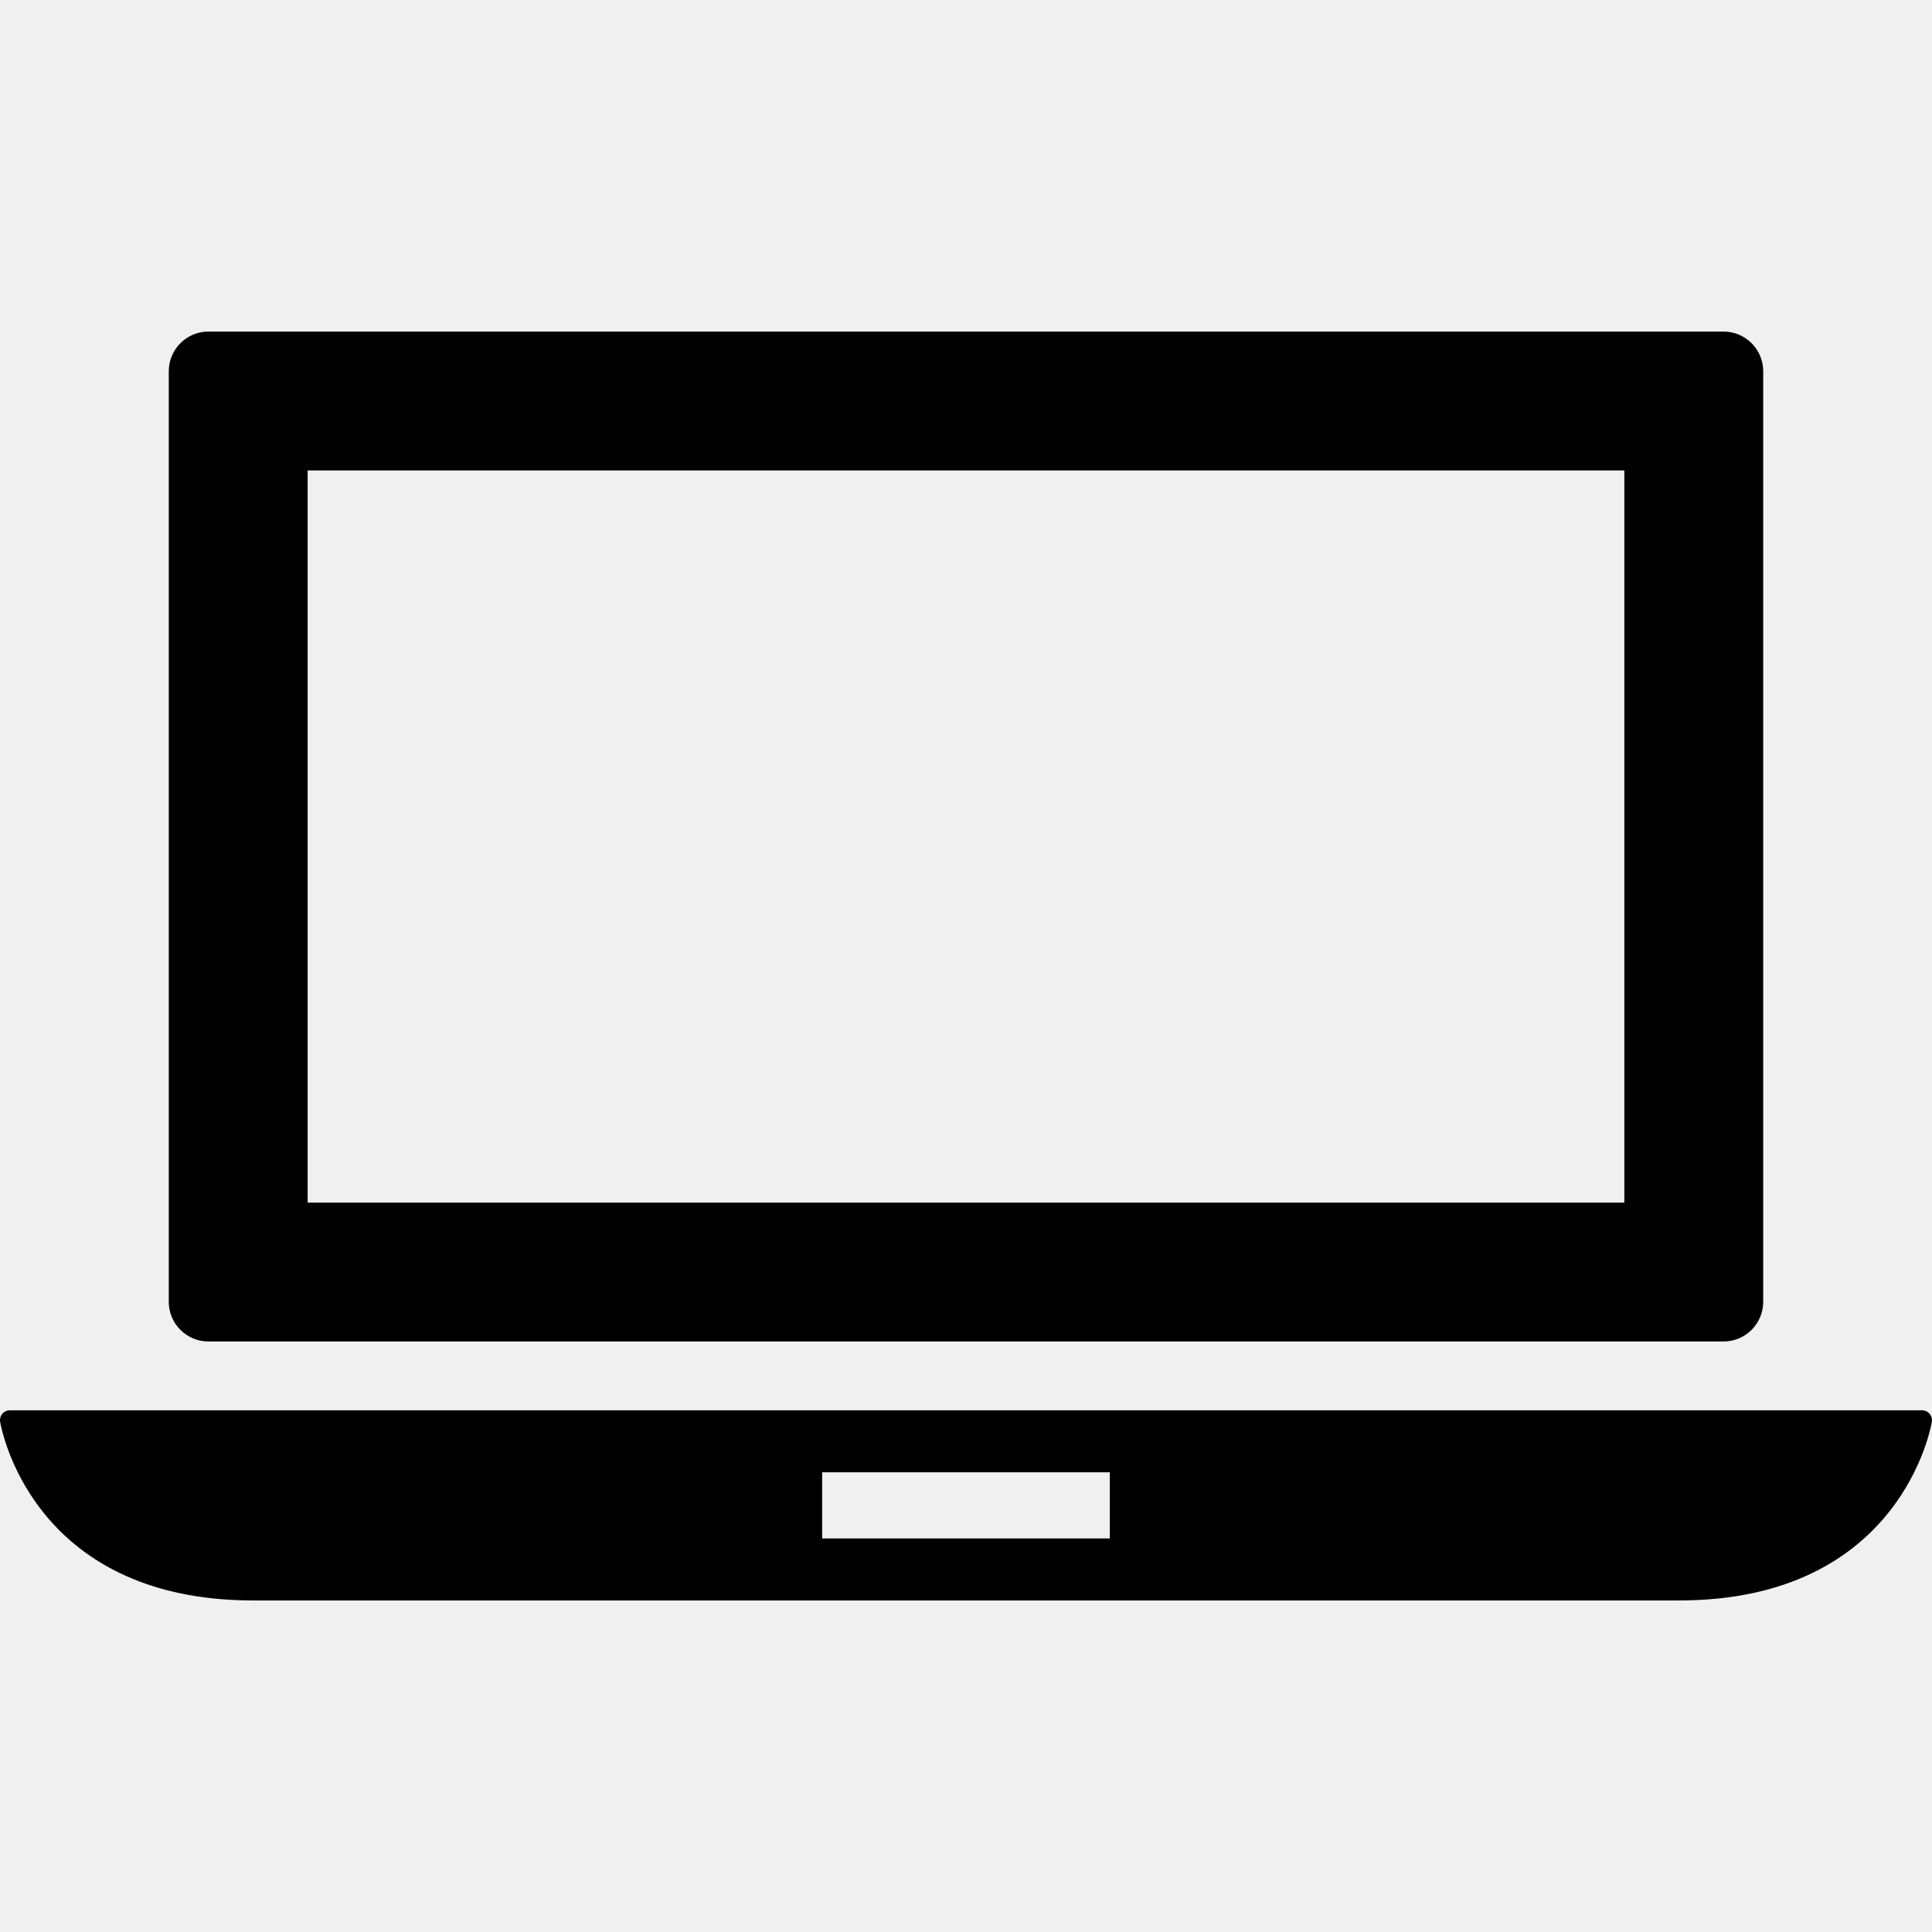
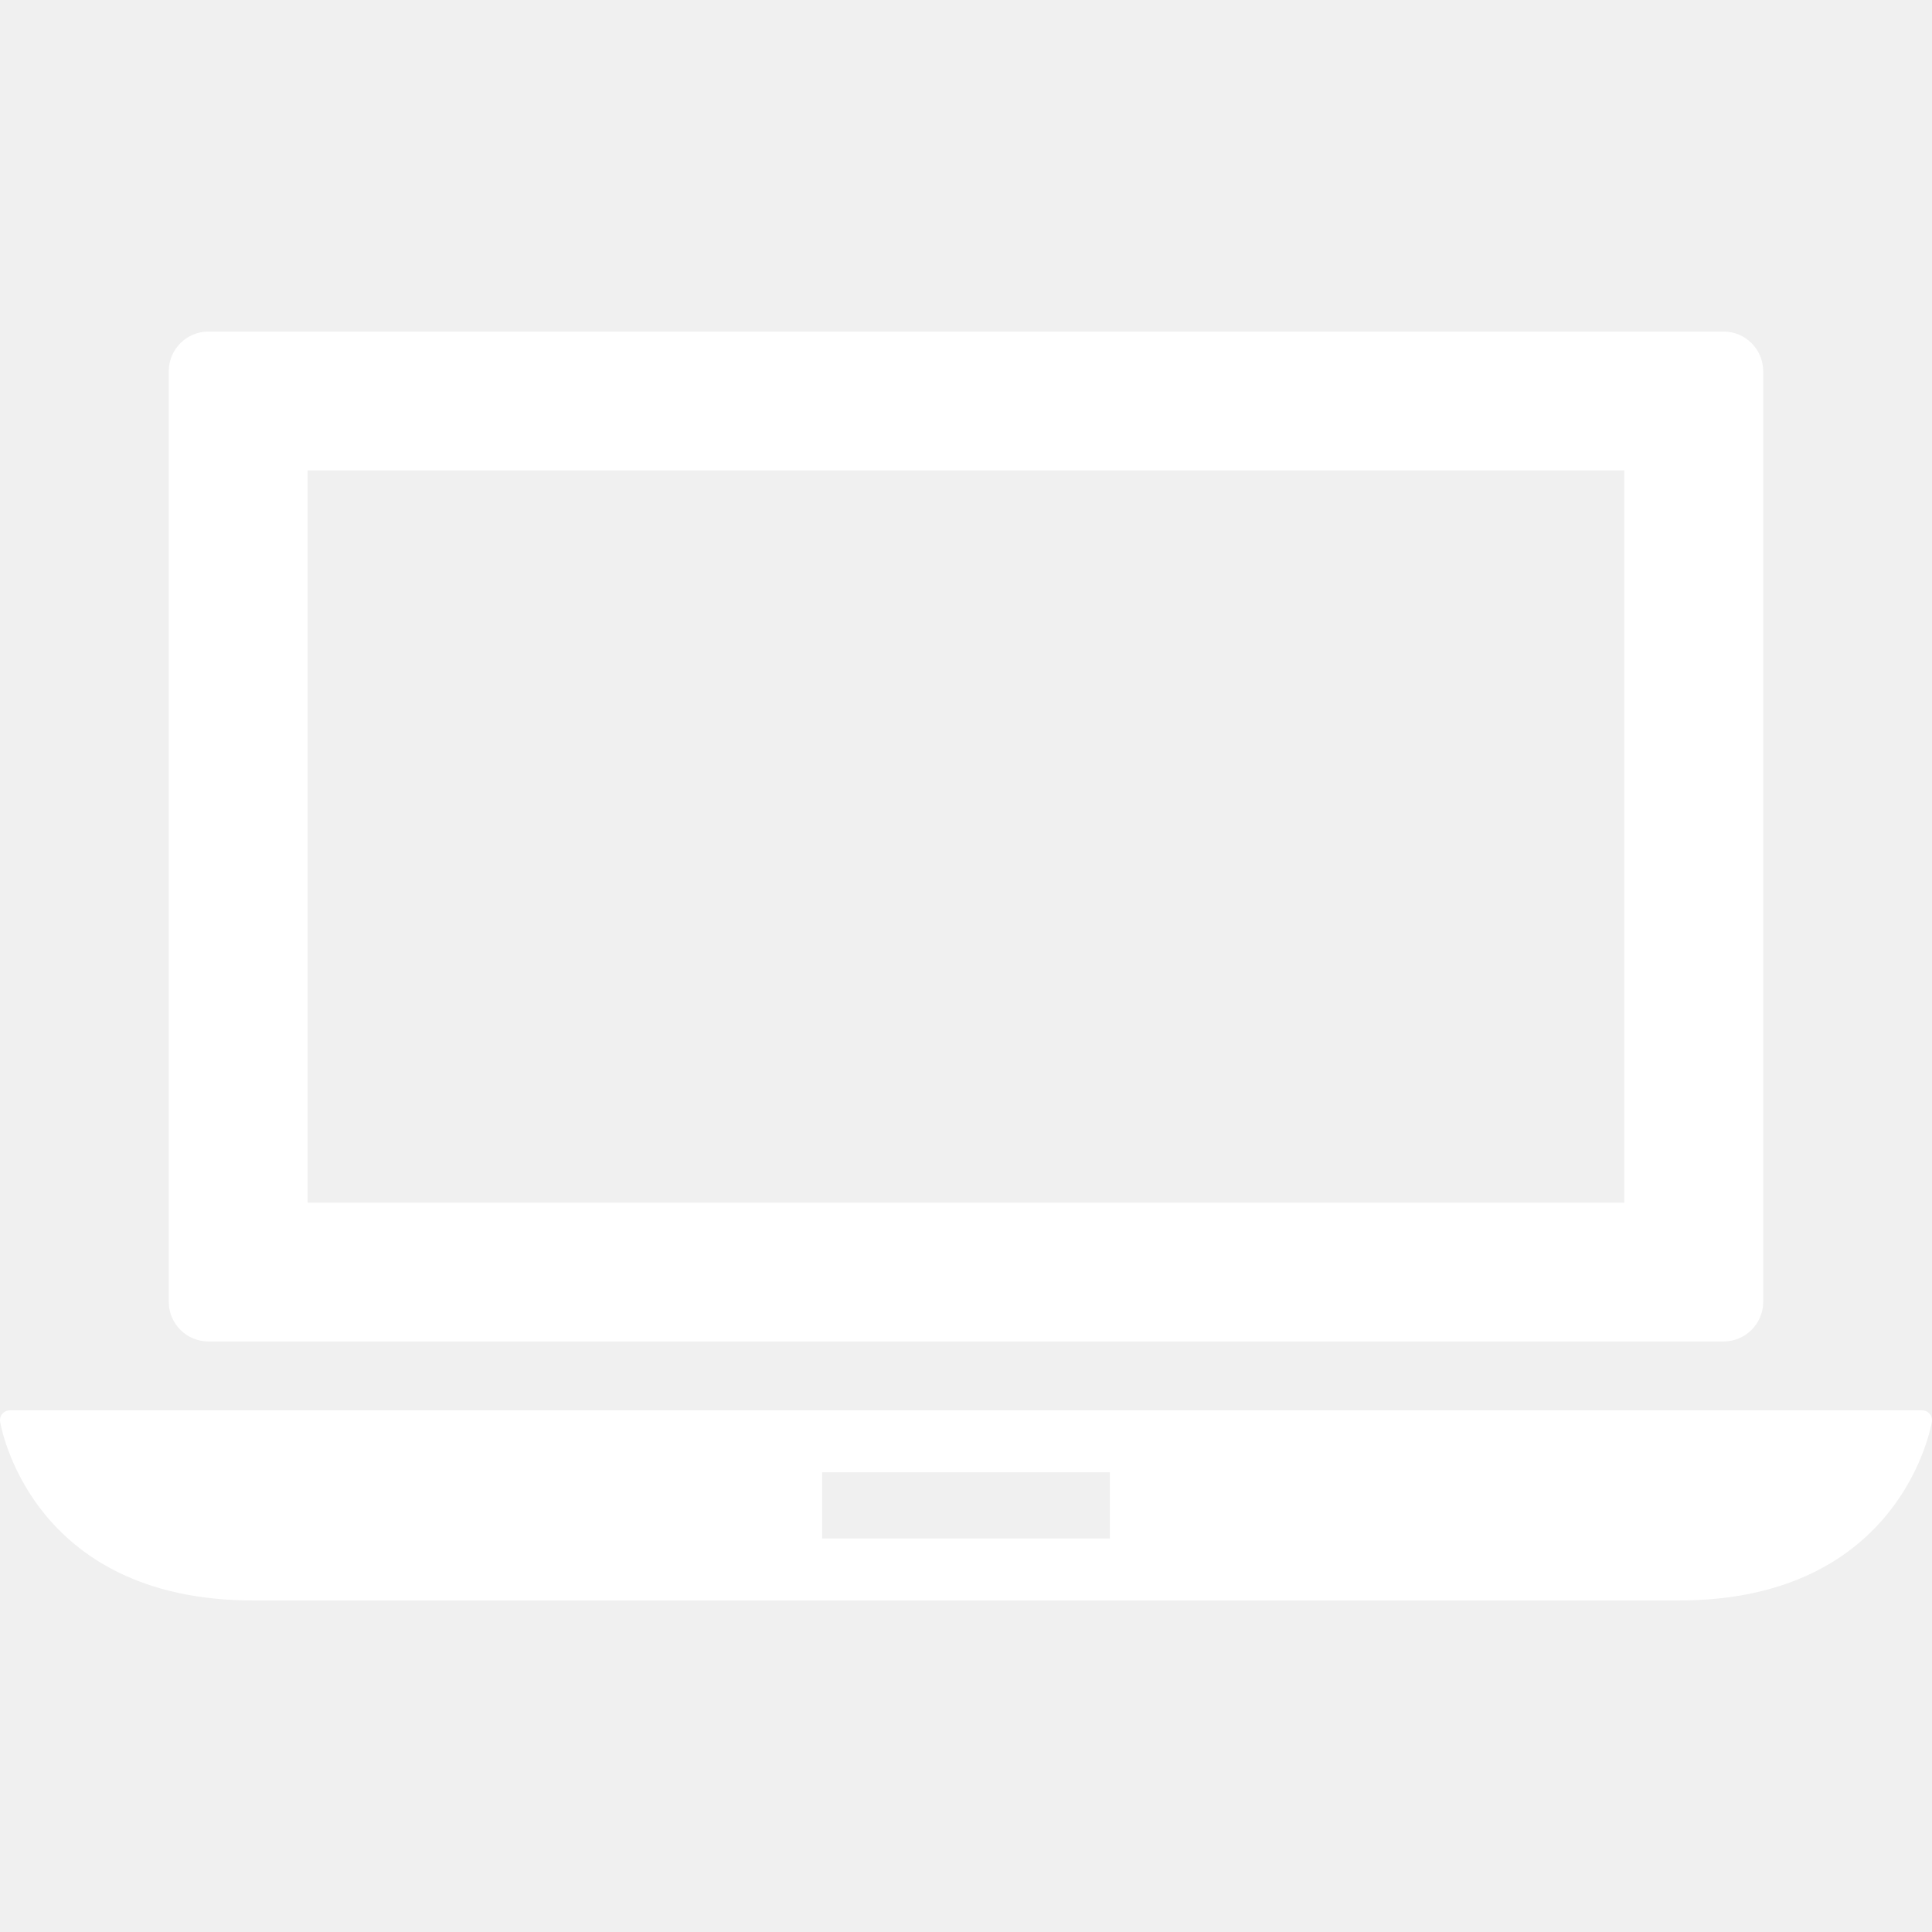
- <svg xmlns="http://www.w3.org/2000/svg" width="97.385" height="97.385">
-   <path d="M97.265 71.261a.495.495 0 00-.374-.172H.494a.494.494 0 00-.489.568c.014.09 1.468 9.016 12.753 9.016h71.869c11.284 0 12.738-8.926 12.753-9.016a.501.501 0 00-.115-.396zm-41.323 6.286h-14.5v-3.334h14.5v3.334zM10.507 67.619h76.37a2 2 0 002-2V18.713a2 2 0 00-2-2h-76.37a2 2 0 00-2 2v46.906a2 2 0 002 2zm5-43.906h66.37v36.906h-66.37V23.713z" />
+ <svg xmlns="http://www.w3.org/2000/svg" version="1.1" width="512" height="512" x="0" y="0" viewBox="0 0 97.385 97.385" style="enable-background:new 0 0 512 512" xml:space="preserve" class="">
+   <g>
+     <g>
+       <g>
+         <path d="M97.265,71.261c-0.093-0.108-0.23-0.172-0.374-0.172H0.494c-0.144,0-0.28,0.063-0.374,0.172    c-0.094,0.108-0.136,0.253-0.115,0.396c0.014,0.09,1.468,9.016,12.753,9.016h71.869c11.284,0,12.738-8.926,12.753-9.016    C97.4,71.514,97.358,71.369,97.265,71.261z M55.942,77.547h-14.5v-3.334h14.5V77.547z" fill="#ffffff" data-original="#000000" style="" class="" />
+         <path d="M10.507,67.619h76.37c1.104,0,2-0.896,2-2V18.713c0-1.104-0.896-2-2-2h-76.37c-1.104,0-2,0.896-2,2v46.906    C8.507,66.723,9.403,67.619,10.507,67.619z M15.507,23.713h66.37v36.906h-66.37V23.713z" fill="#ffffff" data-original="#000000" style="" class="" />
+       </g>
+     </g>
+     <g>
+ </g>
+     <g>
+ </g>
+     <g>
+ </g>
+     <g>
+ </g>
+     <g>
+ </g>
+     <g>
+ </g>
+     <g>
+ </g>
+     <g>
+ </g>
+     <g>
+ </g>
+     <g>
+ </g>
+     <g>
+ </g>
+     <g>
+ </g>
+     <g>
+ </g>
+     <g>
+ </g>
+     <g>
+ </g>
+   </g>
</svg>
